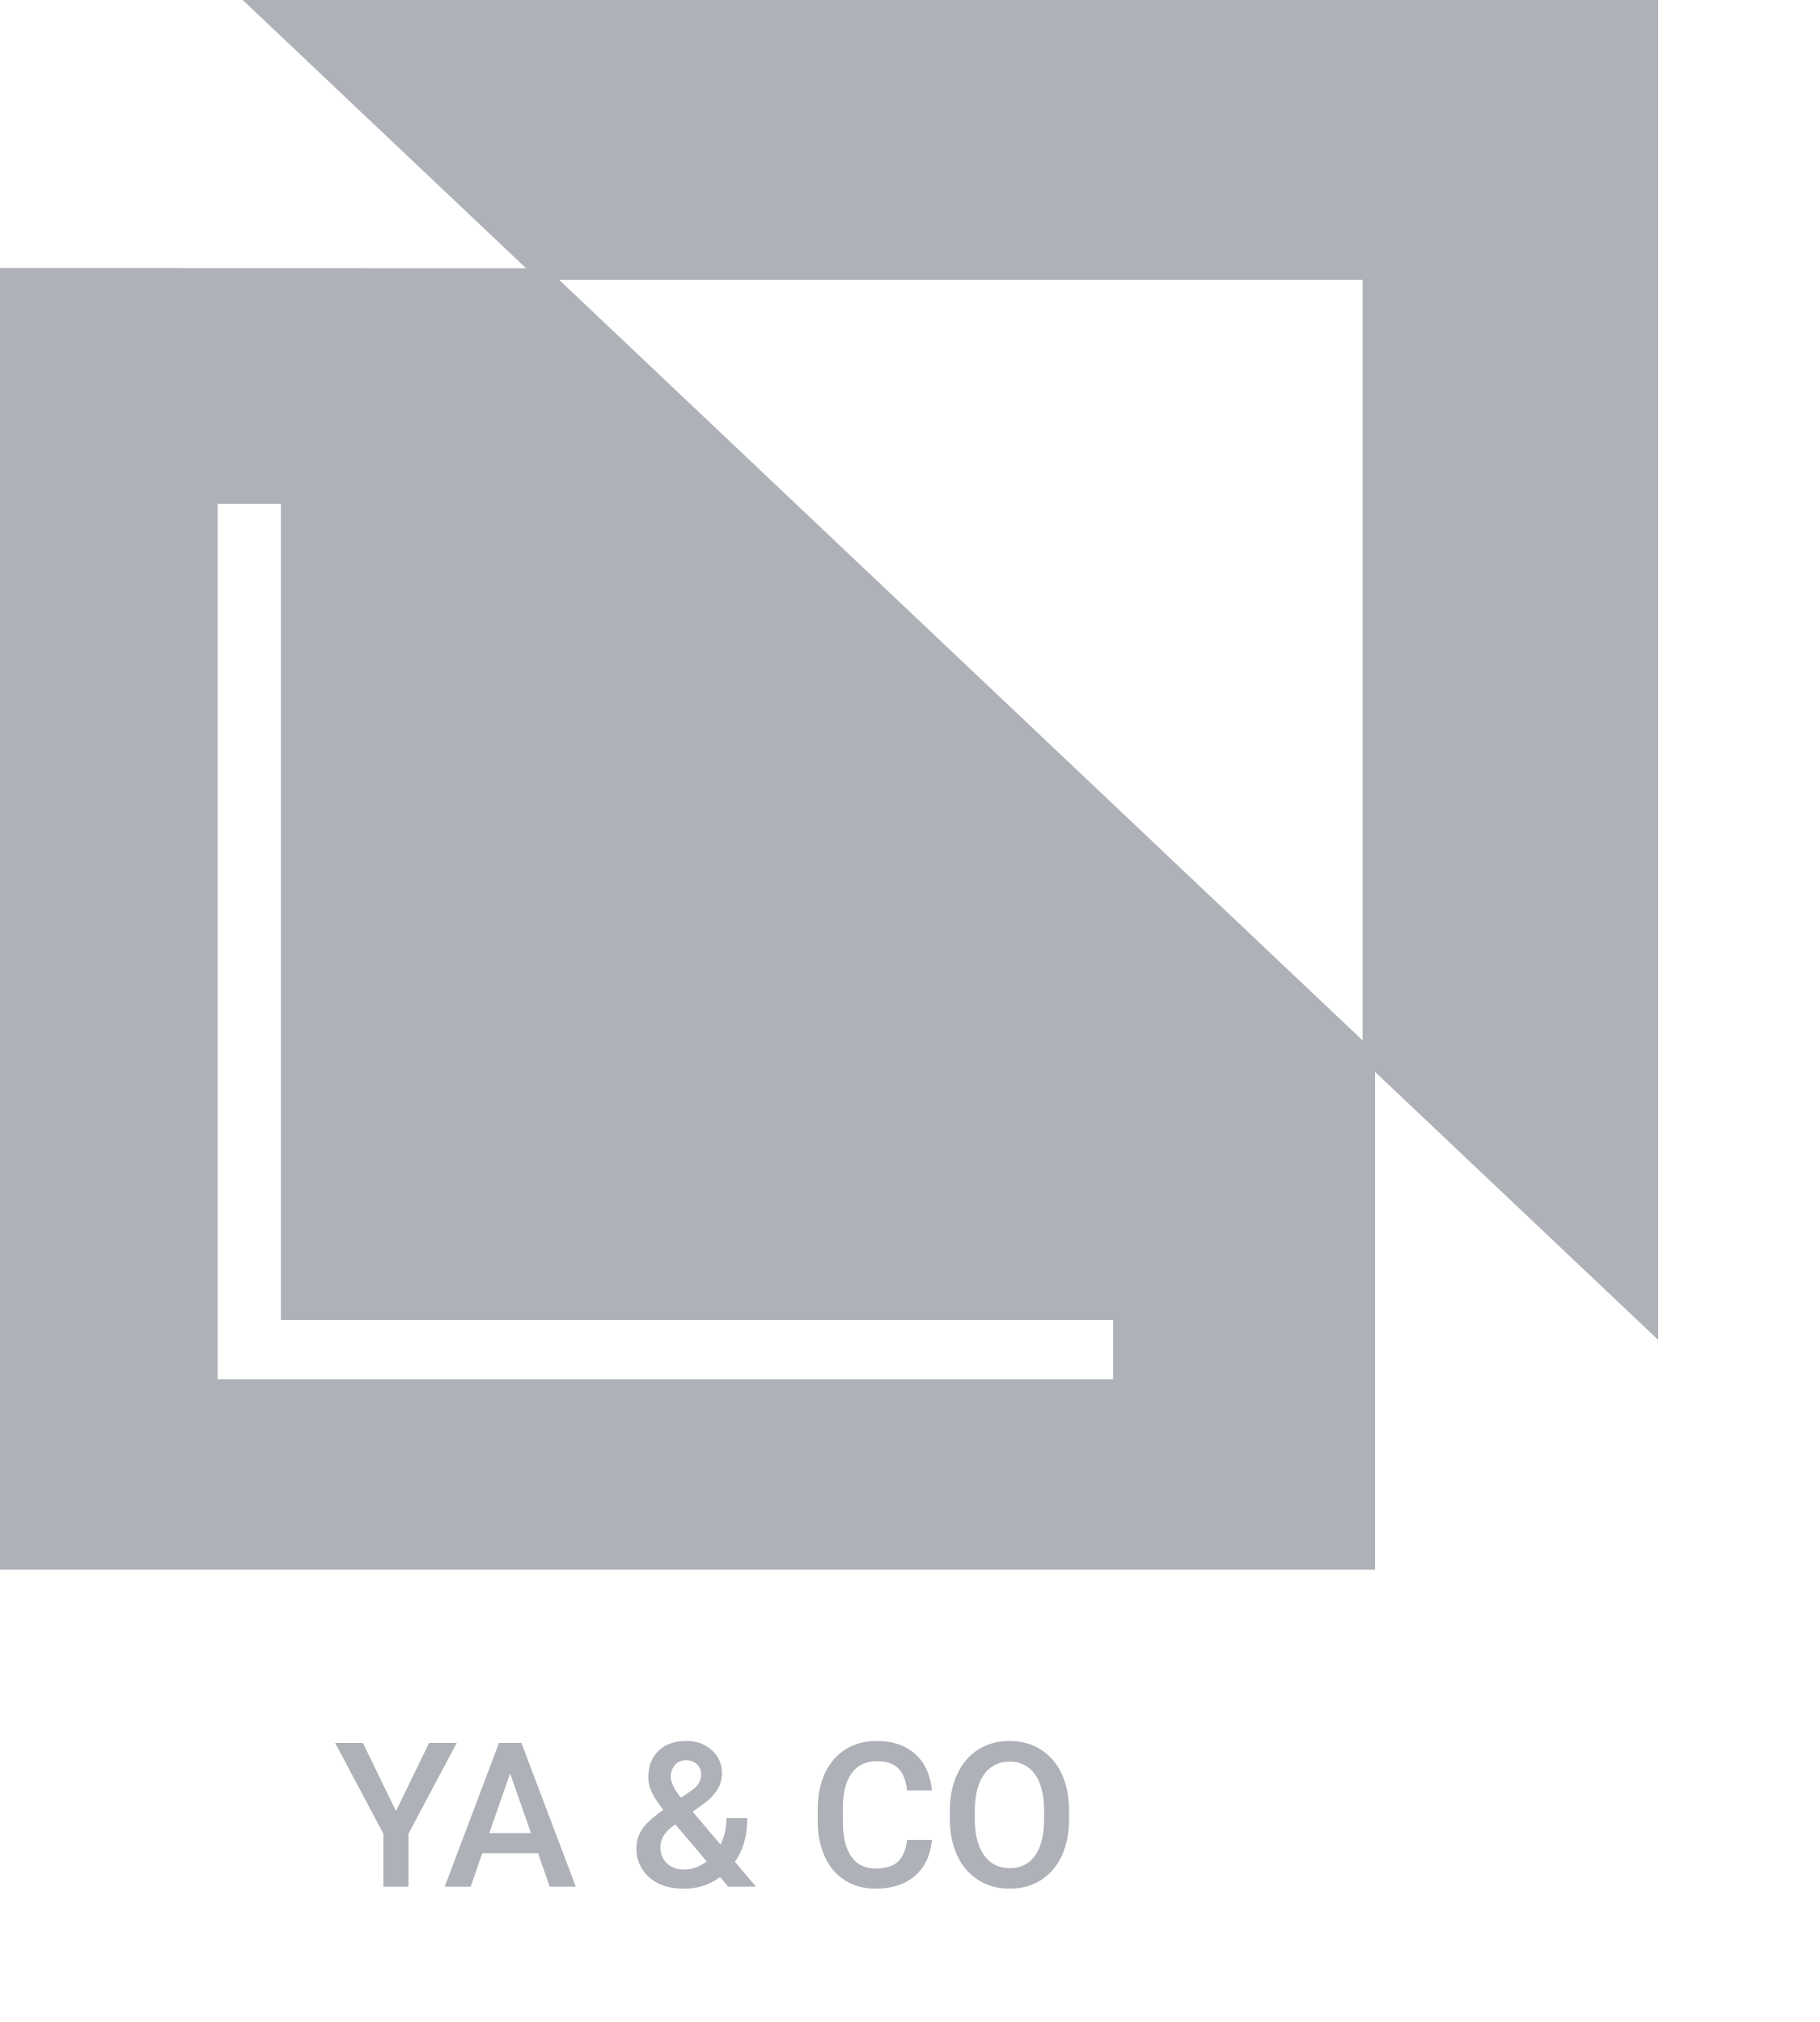
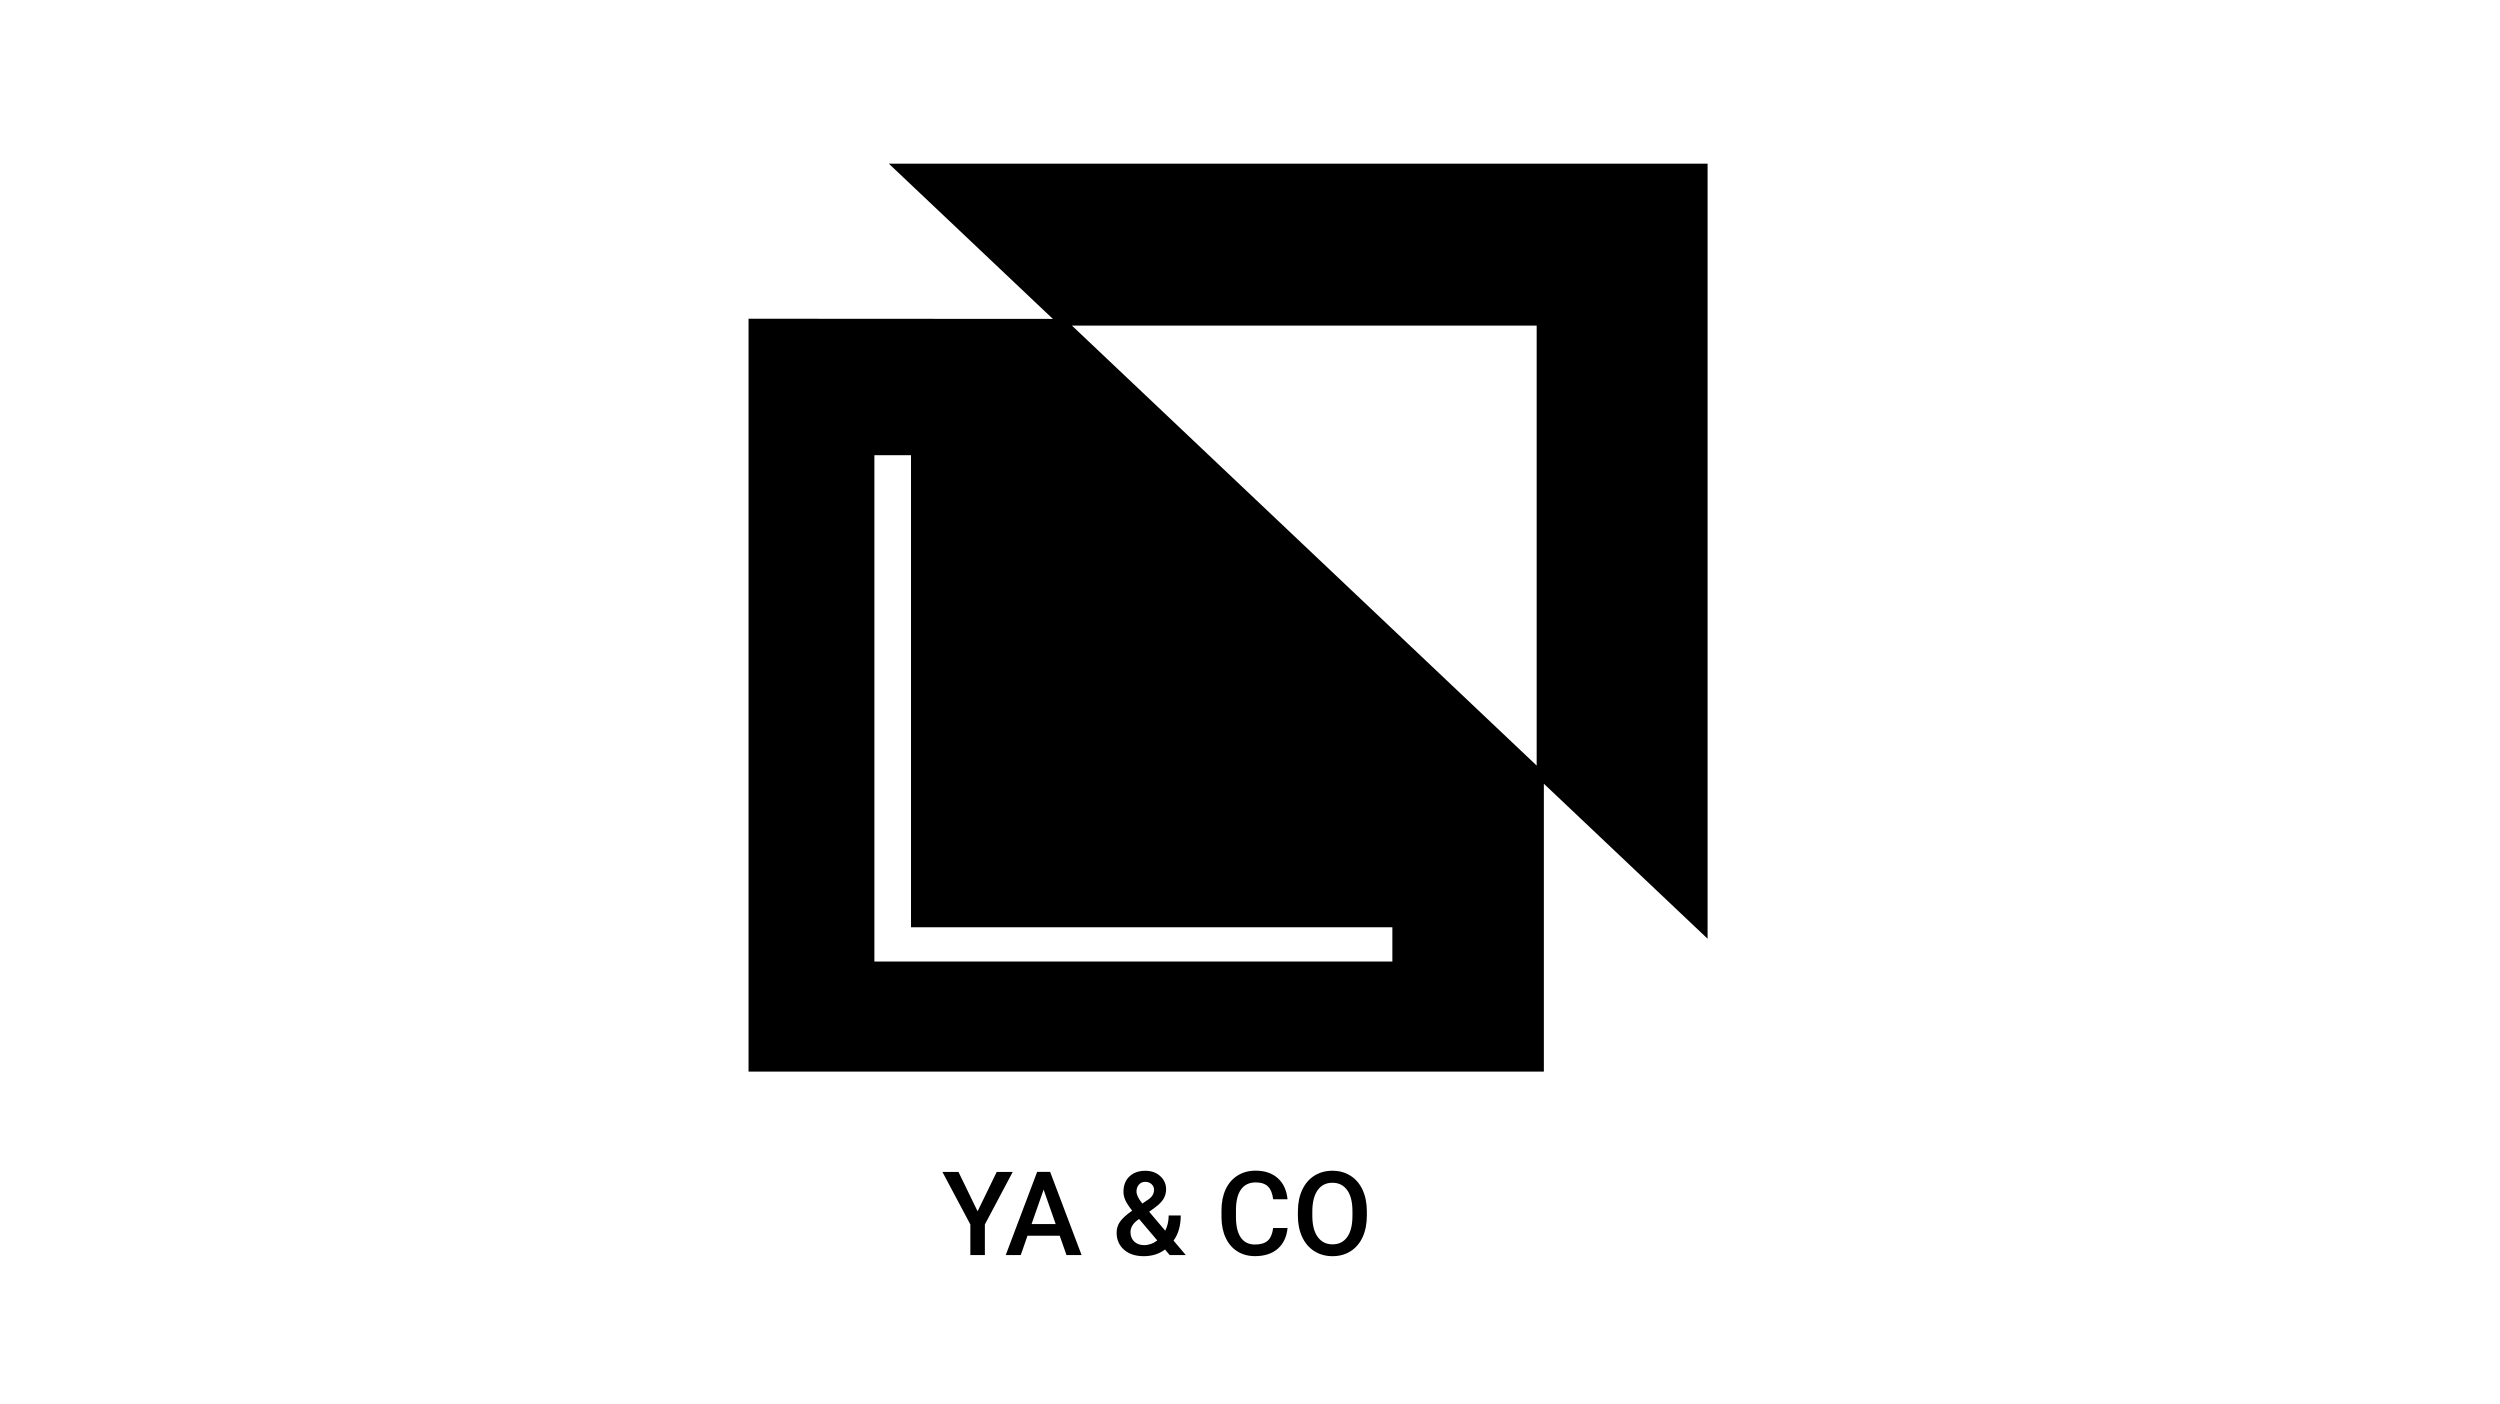
- <svg xmlns="http://www.w3.org/2000/svg" width="45" height="50" fill="none">
-   <path d="M6 0l7.308 6.918h20.384v19.298L41 33.134V0H6z" fill="#AFB1B8" />
-   <path d="M0 6.626v32.188h34V26.02L13.523 6.634 0 6.626zm27.523 27.48H5.38V12.457h1.565V32.64h20.578v1.465zM9.791 44.784l.818-1.685h.684L10.1 45.345v1.309h-.62v-1.309L8.287 43.1h.686l.818 1.685zm3.51 1.042h-1.376l-.288.828h-.642l1.342-3.555h.555l1.345 3.555h-.645l-.29-.828zm-1.203-.498h1.03l-.515-1.475-.515 1.475zm3.638.366c0-.164.045-.315.134-.451.09-.139.266-.302.53-.491a2.265 2.265 0 01-.29-.444.877.877 0 01-.081-.354c0-.279.084-.498.254-.66.169-.162.397-.244.683-.244.26 0 .47.077.635.23.166.151.25.34.25.564a.785.785 0 01-.113.41 1.34 1.34 0 01-.369.371l-.242.176.687.81c.099-.195.148-.412.148-.651h.515c0 .437-.102.796-.307 1.076l.522.618h-.688l-.2-.237a1.47 1.47 0 01-.909.286c-.351 0-.633-.093-.844-.279a.932.932 0 01-.315-.73zm1.177.535c.2 0 .387-.067.561-.2l-.776-.916-.076.054c-.195.148-.293.317-.293.508 0 .164.053.298.159.4a.585.585 0 00.425.154zm-.328-2.29c0 .137.084.308.252.515l.27-.185.077-.061a.44.44 0 00.151-.345.311.311 0 00-.105-.236.37.37 0 00-.266-.1.348.348 0 00-.276.117.432.432 0 00-.103.295zm6.458 1.558c-.036.379-.176.675-.42.888-.244.212-.569.318-.974.318-.283 0-.533-.067-.75-.2a1.332 1.332 0 01-.498-.574 2.065 2.065 0 01-.183-.862v-.332c0-.335.06-.63.178-.886.12-.256.29-.453.51-.591.224-.139.48-.208.772-.208.392 0 .708.107.947.32.24.213.379.514.418.903h-.615c-.03-.255-.104-.439-.225-.551-.119-.114-.294-.171-.525-.171-.268 0-.475.098-.62.295-.143.196-.216.483-.22.862v.315c0 .384.069.677.206.879.138.202.34.303.605.303.242 0 .425-.055.547-.164.122-.109.2-.29.232-.544h.615zm3.391-.528c0 .349-.06.654-.18.918-.121.262-.294.464-.518.606-.223.14-.48.21-.772.21-.288 0-.545-.07-.771-.21a1.405 1.405 0 01-.523-.603 2.124 2.124 0 01-.185-.901v-.2c0-.347.06-.653.183-.918.124-.266.297-.468.52-.608.225-.142.482-.213.771-.213.29 0 .547.07.77.21.224.139.398.339.52.6.122.261.184.565.185.912v.197zm-.618-.185c0-.394-.075-.696-.224-.906a.728.728 0 00-.633-.315.731.731 0 00-.627.315c-.15.208-.226.504-.23.886v.205c0 .39.076.693.228.906.153.213.364.32.634.32.274 0 .484-.104.63-.313.148-.208.222-.512.222-.913v-.185z" fill="#AFB1B8" />
+ <svg xmlns="http://www.w3.org/2000/svg" version="1.1" width="57" height="32" viewBox="0 0 57 32">
+   <path d="M20.267 3.733l3.738 3.538-6.938-0.004v17.166h18.133v-6.564l3.733 3.534v-17.671h-18.667zM35.036 17.455l-10.597-10.032h10.597v10.032zM31.746 21.923h-11.81v-11.545h0.835v10.764h10.975v0.782zM22.725 26.72l-0.436 0.898-0.436-0.898h-0.366l0.637 1.198v0.698h0.331v-0.698l0.635-1.198h-0.365zM23.273 28.615l0.154-0.441h0.734l0.155 0.441h0.344l-0.717-1.896h-0.296l-0.716 1.896h0.342zM23.794 27.122l0.275 0.786h-0.549l0.275-0.786zM25.531 27.863c-0.048 0.073-0.072 0.153-0.072 0.241 0 0.16 0.056 0.29 0.168 0.389s0.263 0.148 0.451 0.148 0.349-0.051 0.484-0.152l0.107 0.126h0.367l-0.279-0.329c0.109-0.149 0.164-0.341 0.164-0.574h-0.275c0 0.128-0.026 0.243-0.079 0.348l-0.366-0.432 0.129-0.094c0.091-0.066 0.157-0.132 0.197-0.198s0.060-0.14 0.060-0.219c0-0.12-0.044-0.22-0.133-0.301s-0.201-0.122-0.339-0.122c-0.153 0-0.274 0.043-0.365 0.13s-0.135 0.203-0.135 0.352c0 0.061 0.014 0.124 0.043 0.189s0.081 0.144 0.155 0.237c-0.141 0.101-0.235 0.188-0.283 0.262zM26.386 28.282c-0.093 0.071-0.193 0.107-0.299 0.107-0.095 0-0.17-0.027-0.227-0.082s-0.085-0.126-0.085-0.214c0-0.102 0.052-0.192 0.156-0.271l0.040-0.029 0.414 0.488zM26.046 27.442c-0.089-0.11-0.134-0.202-0.134-0.275 0-0.063 0.018-0.116 0.055-0.158s0.085-0.063 0.147-0.063c0.057 0 0.105 0.018 0.142 0.053s0.056 0.077 0.056 0.126c0 0.075-0.027 0.136-0.081 0.184l-0.040 0.033-0.145 0.099zM29.132 28.472c0.13-0.114 0.205-0.272 0.224-0.474h-0.328c-0.017 0.135-0.059 0.232-0.124 0.29s-0.162 0.087-0.292 0.087c-0.142 0-0.249-0.054-0.323-0.161s-0.109-0.264-0.109-0.469v-0.168c0.002-0.202 0.041-0.355 0.117-0.46s0.188-0.158 0.331-0.158c0.123 0 0.217 0.030 0.28 0.091s0.104 0.158 0.12 0.294h0.328c-0.021-0.207-0.095-0.368-0.223-0.482s-0.296-0.171-0.505-0.171c-0.155 0-0.293 0.037-0.411 0.111s-0.209 0.179-0.272 0.315c-0.063 0.136-0.095 0.294-0.095 0.473v0.177c0.003 0.174 0.035 0.328 0.098 0.46s0.151 0.234 0.266 0.306c0.115 0.071 0.249 0.107 0.4 0.107 0.216 0 0.389-0.056 0.52-0.169zM31.068 28.206c0.064-0.141 0.096-0.304 0.096-0.49v-0.105c-0.001-0.185-0.034-0.347-0.099-0.486s-0.158-0.247-0.277-0.32c-0.119-0.075-0.256-0.112-0.41-0.112s-0.292 0.038-0.411 0.113c-0.119 0.075-0.211 0.183-0.277 0.324s-0.098 0.305-0.098 0.49v0.107c0.001 0.181 0.034 0.342 0.099 0.48s0.159 0.246 0.279 0.322c0.121 0.075 0.258 0.112 0.411 0.112 0.155 0 0.293-0.037 0.411-0.112s0.212-0.183 0.276-0.323zM30.716 27.135c0.080 0.112 0.12 0.273 0.12 0.483v0.099c0 0.214-0.040 0.376-0.119 0.487s-0.19 0.167-0.336 0.167c-0.144 0-0.257-0.057-0.339-0.171s-0.121-0.275-0.121-0.483v-0.109c0.002-0.204 0.043-0.362 0.122-0.473s0.192-0.168 0.335-0.168c0.146 0 0.258 0.056 0.337 0.168z" />
</svg>
